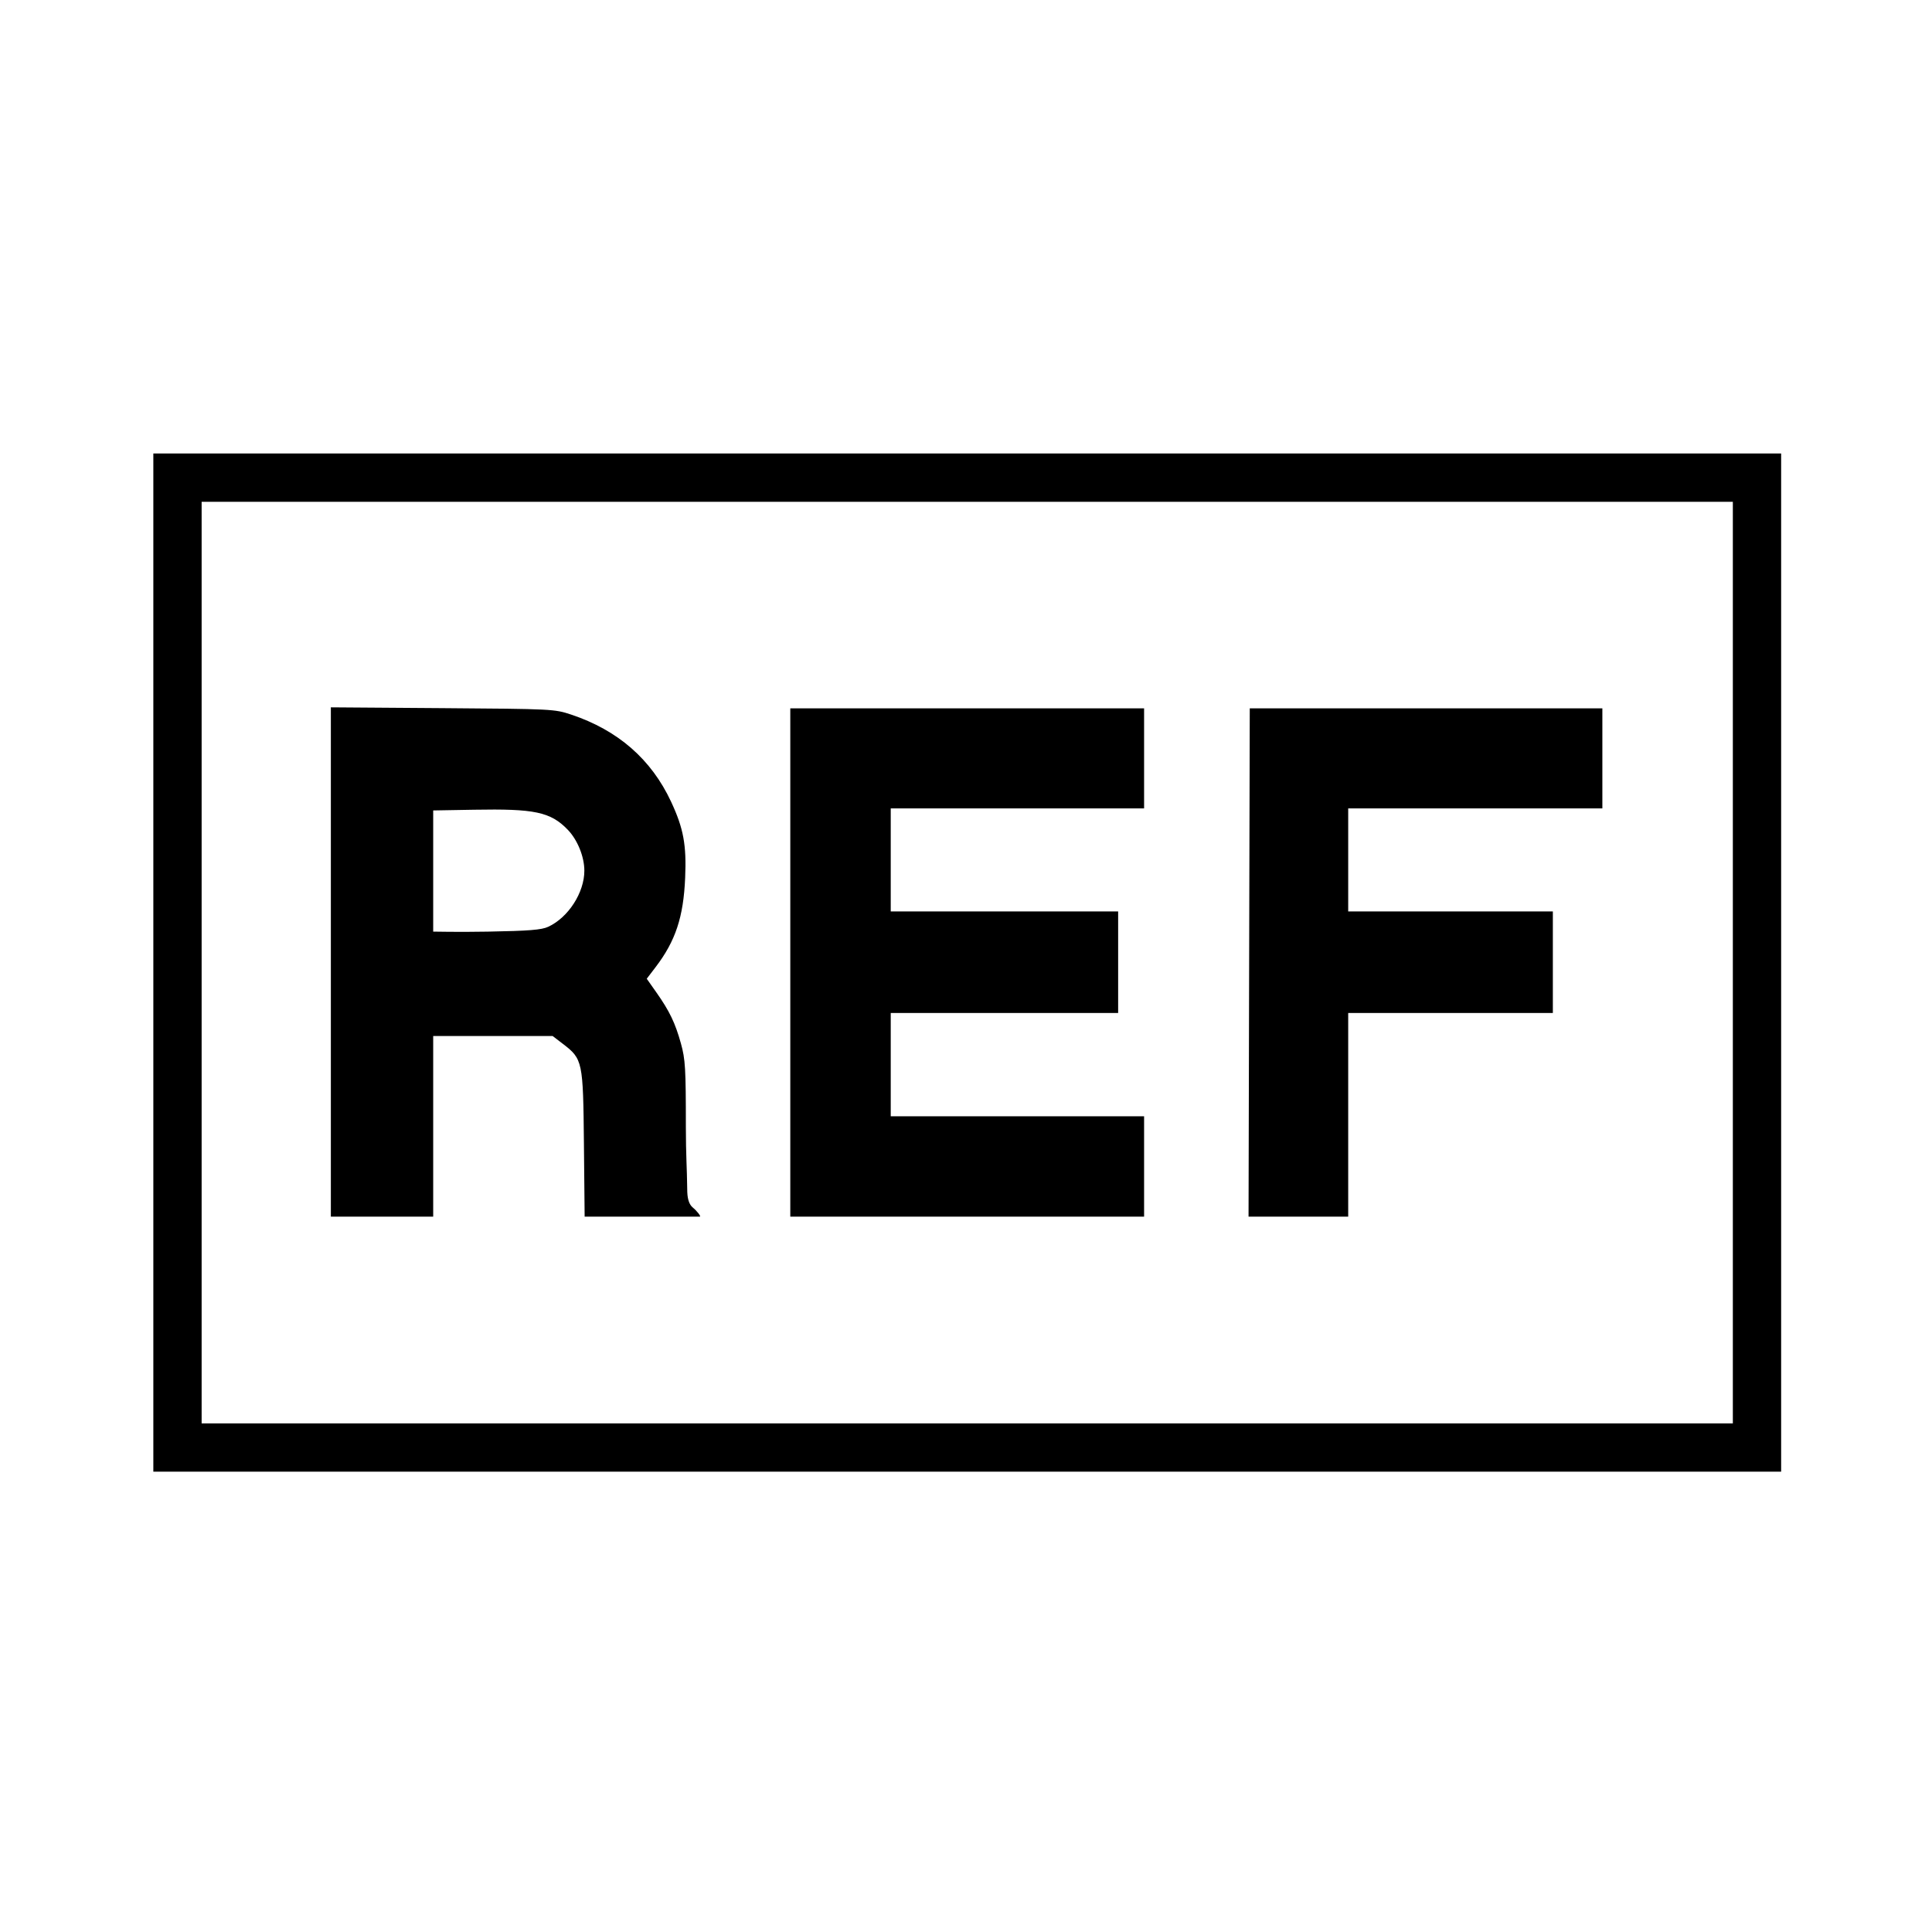
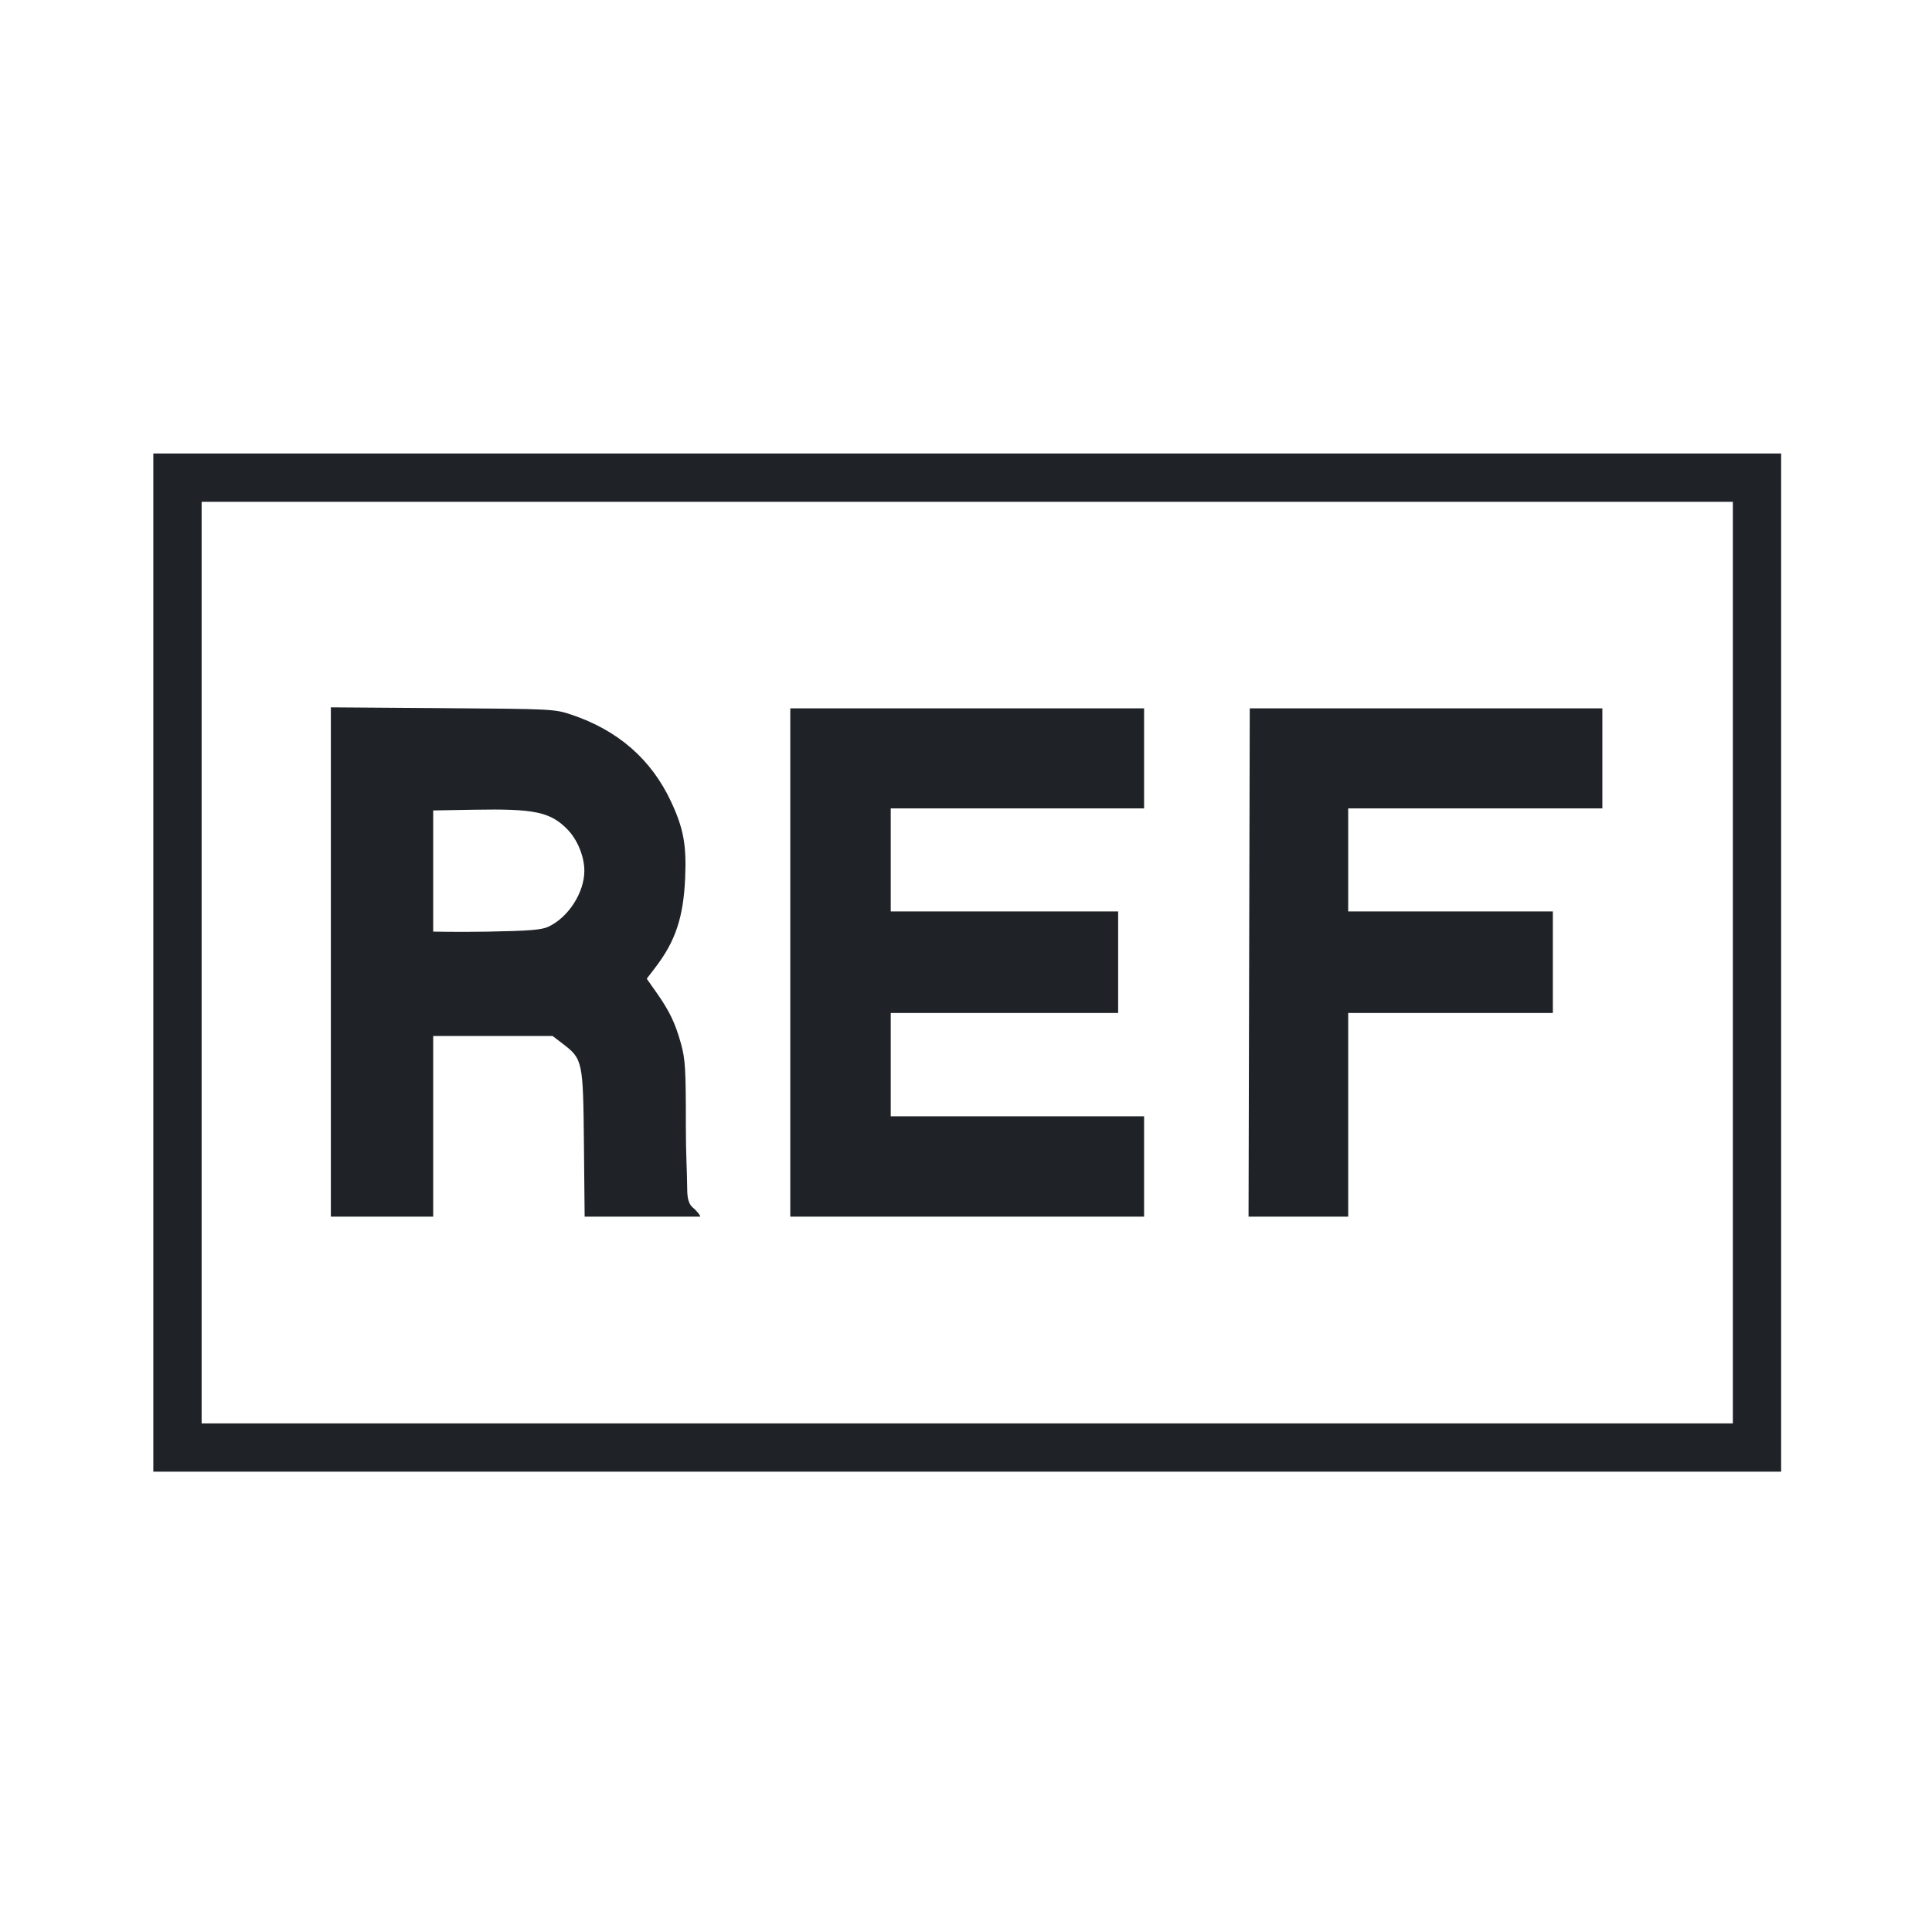
<svg xmlns="http://www.w3.org/2000/svg" width="200" height="200" version="1.1" viewBox="0 0 200 200" xml:space="preserve">
+   <style>svg{fill:currentColor;color:#1f2328}@media(prefers-color-scheme:dark){svg{color:#e6edf3}}</style>
  <g fill="none">
    <g stroke="transparent" stroke-width="3">
      <path d="m0 16v-16h16" />
      <path d="m200 16v-16h-16" />
      <path d="m0 184v16h16" />
      <path d="m200 184v16h-16" />
    </g>
    <path d="m15.873 46.945v105.4h168.51v-105.4h-168.51zm5 5h158.51v95.402h-158.51v-95.402zm13.377 21.277v52.727h10.594v-18.699h6.137 6.231l1.06 0.812c2.05 1.571 2.093 1.781 2.176 10.375l0.074 7.512h11.922c0.163 0-0.275-0.576-0.729-0.949-0.166-0.136-0.398-0.416-0.508-1.014-0.062-0.336-0.072-0.735-0.076-1.379-0.007-1.267-0.131-3.124-0.131-5.963 0-6.048-0.055-6.978-0.508-8.613-0.591-2.134-1.184-3.367-2.553-5.309l-0.988-1.404 0.914-1.197c2.069-2.71 2.889-5.189 3.062-9.254 0.146-3.408-0.17-5.115-1.453-7.867-2.05-4.397-5.504-7.41-10.35-9.027-1.716-0.573-1.973-0.584-13.312-0.666l-11.562-0.084zm47.561 0.107v26.359 26.26h18.25 18.375v-10.389h-26.227v-10.697h23.541v-10.51h-23.541v-10.666h26.227v-10.357h-36.625zm47.564 0-0.064 26.357-0.062 26.262h10.316v-21.086h21.186v-10.51h-21.186v-10.666h26.311v-10.357h-36.5zm-80.312 10.494c6.236-0.11 7.928 0.203 9.734 2.096 0.993 1.041 1.692 2.772 1.695 4.205 0.006 2.269-1.659 4.857-3.742 5.818-0.695 0.321-1.982 0.423-6.25 0.5-2.957 0.053-5.656-0.002-5.656-0.002v-12.543l4.219-0.074z" fill="currentColor" />
  </g>
</svg>
